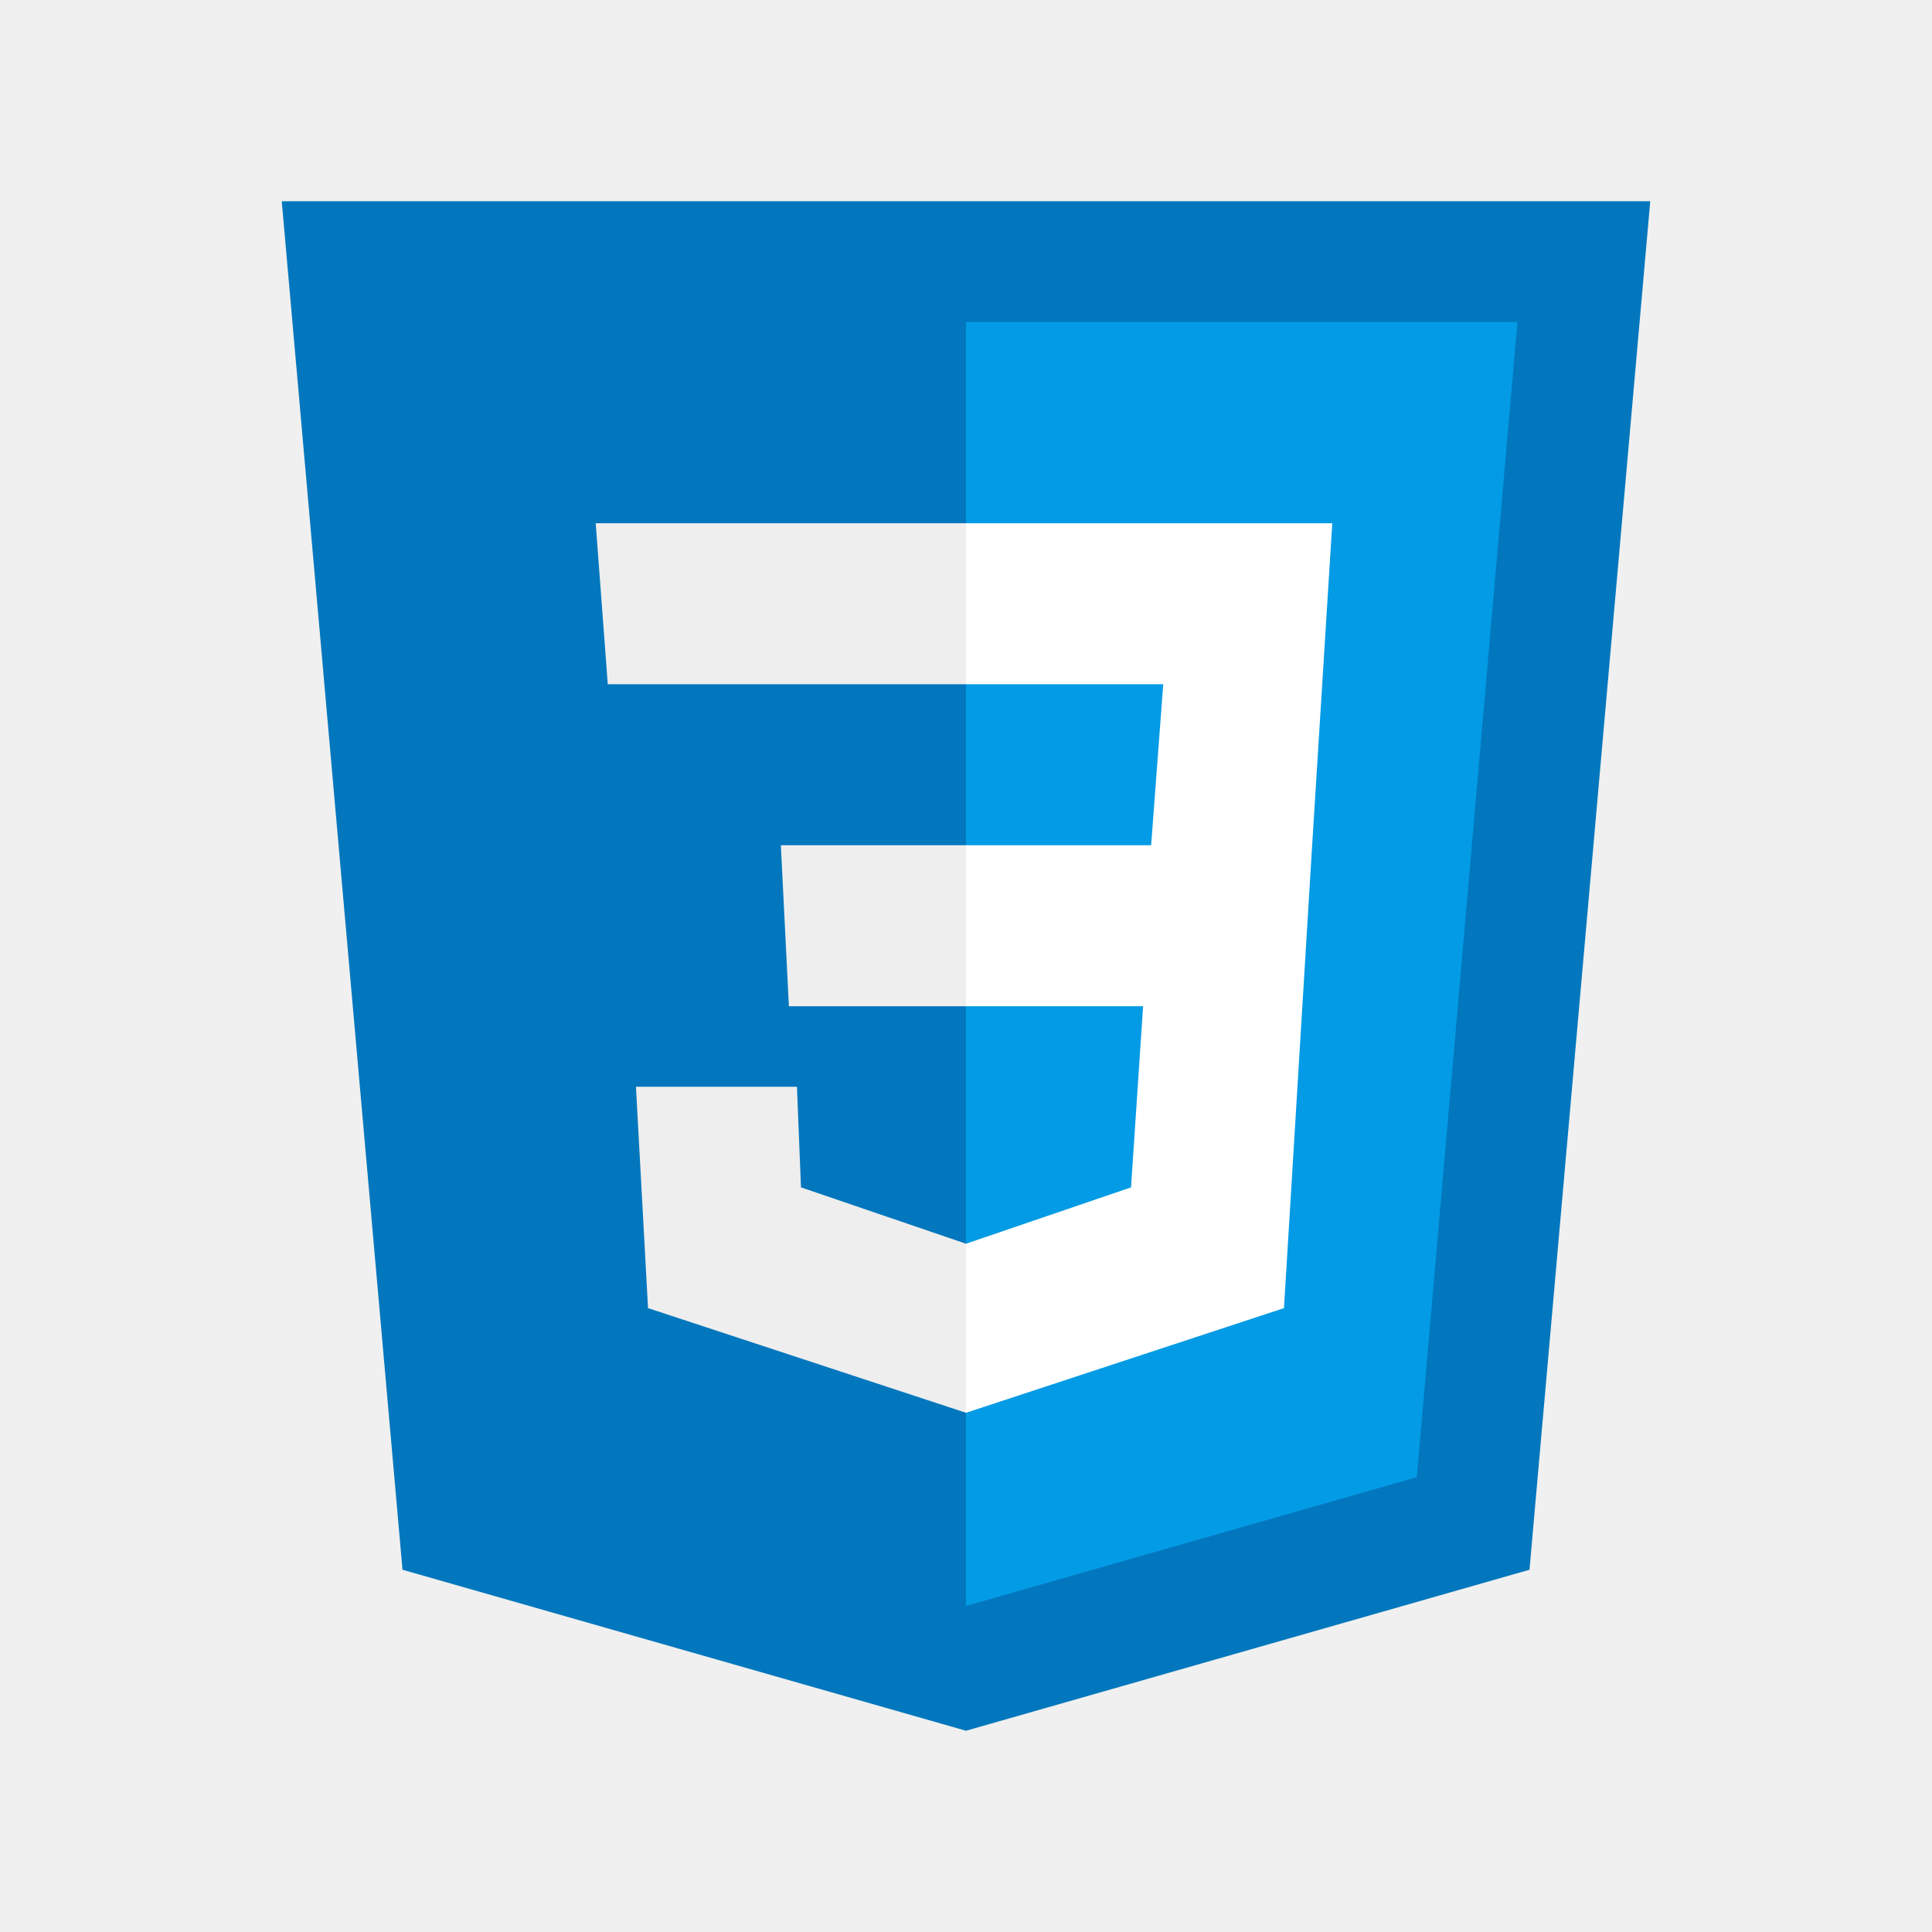
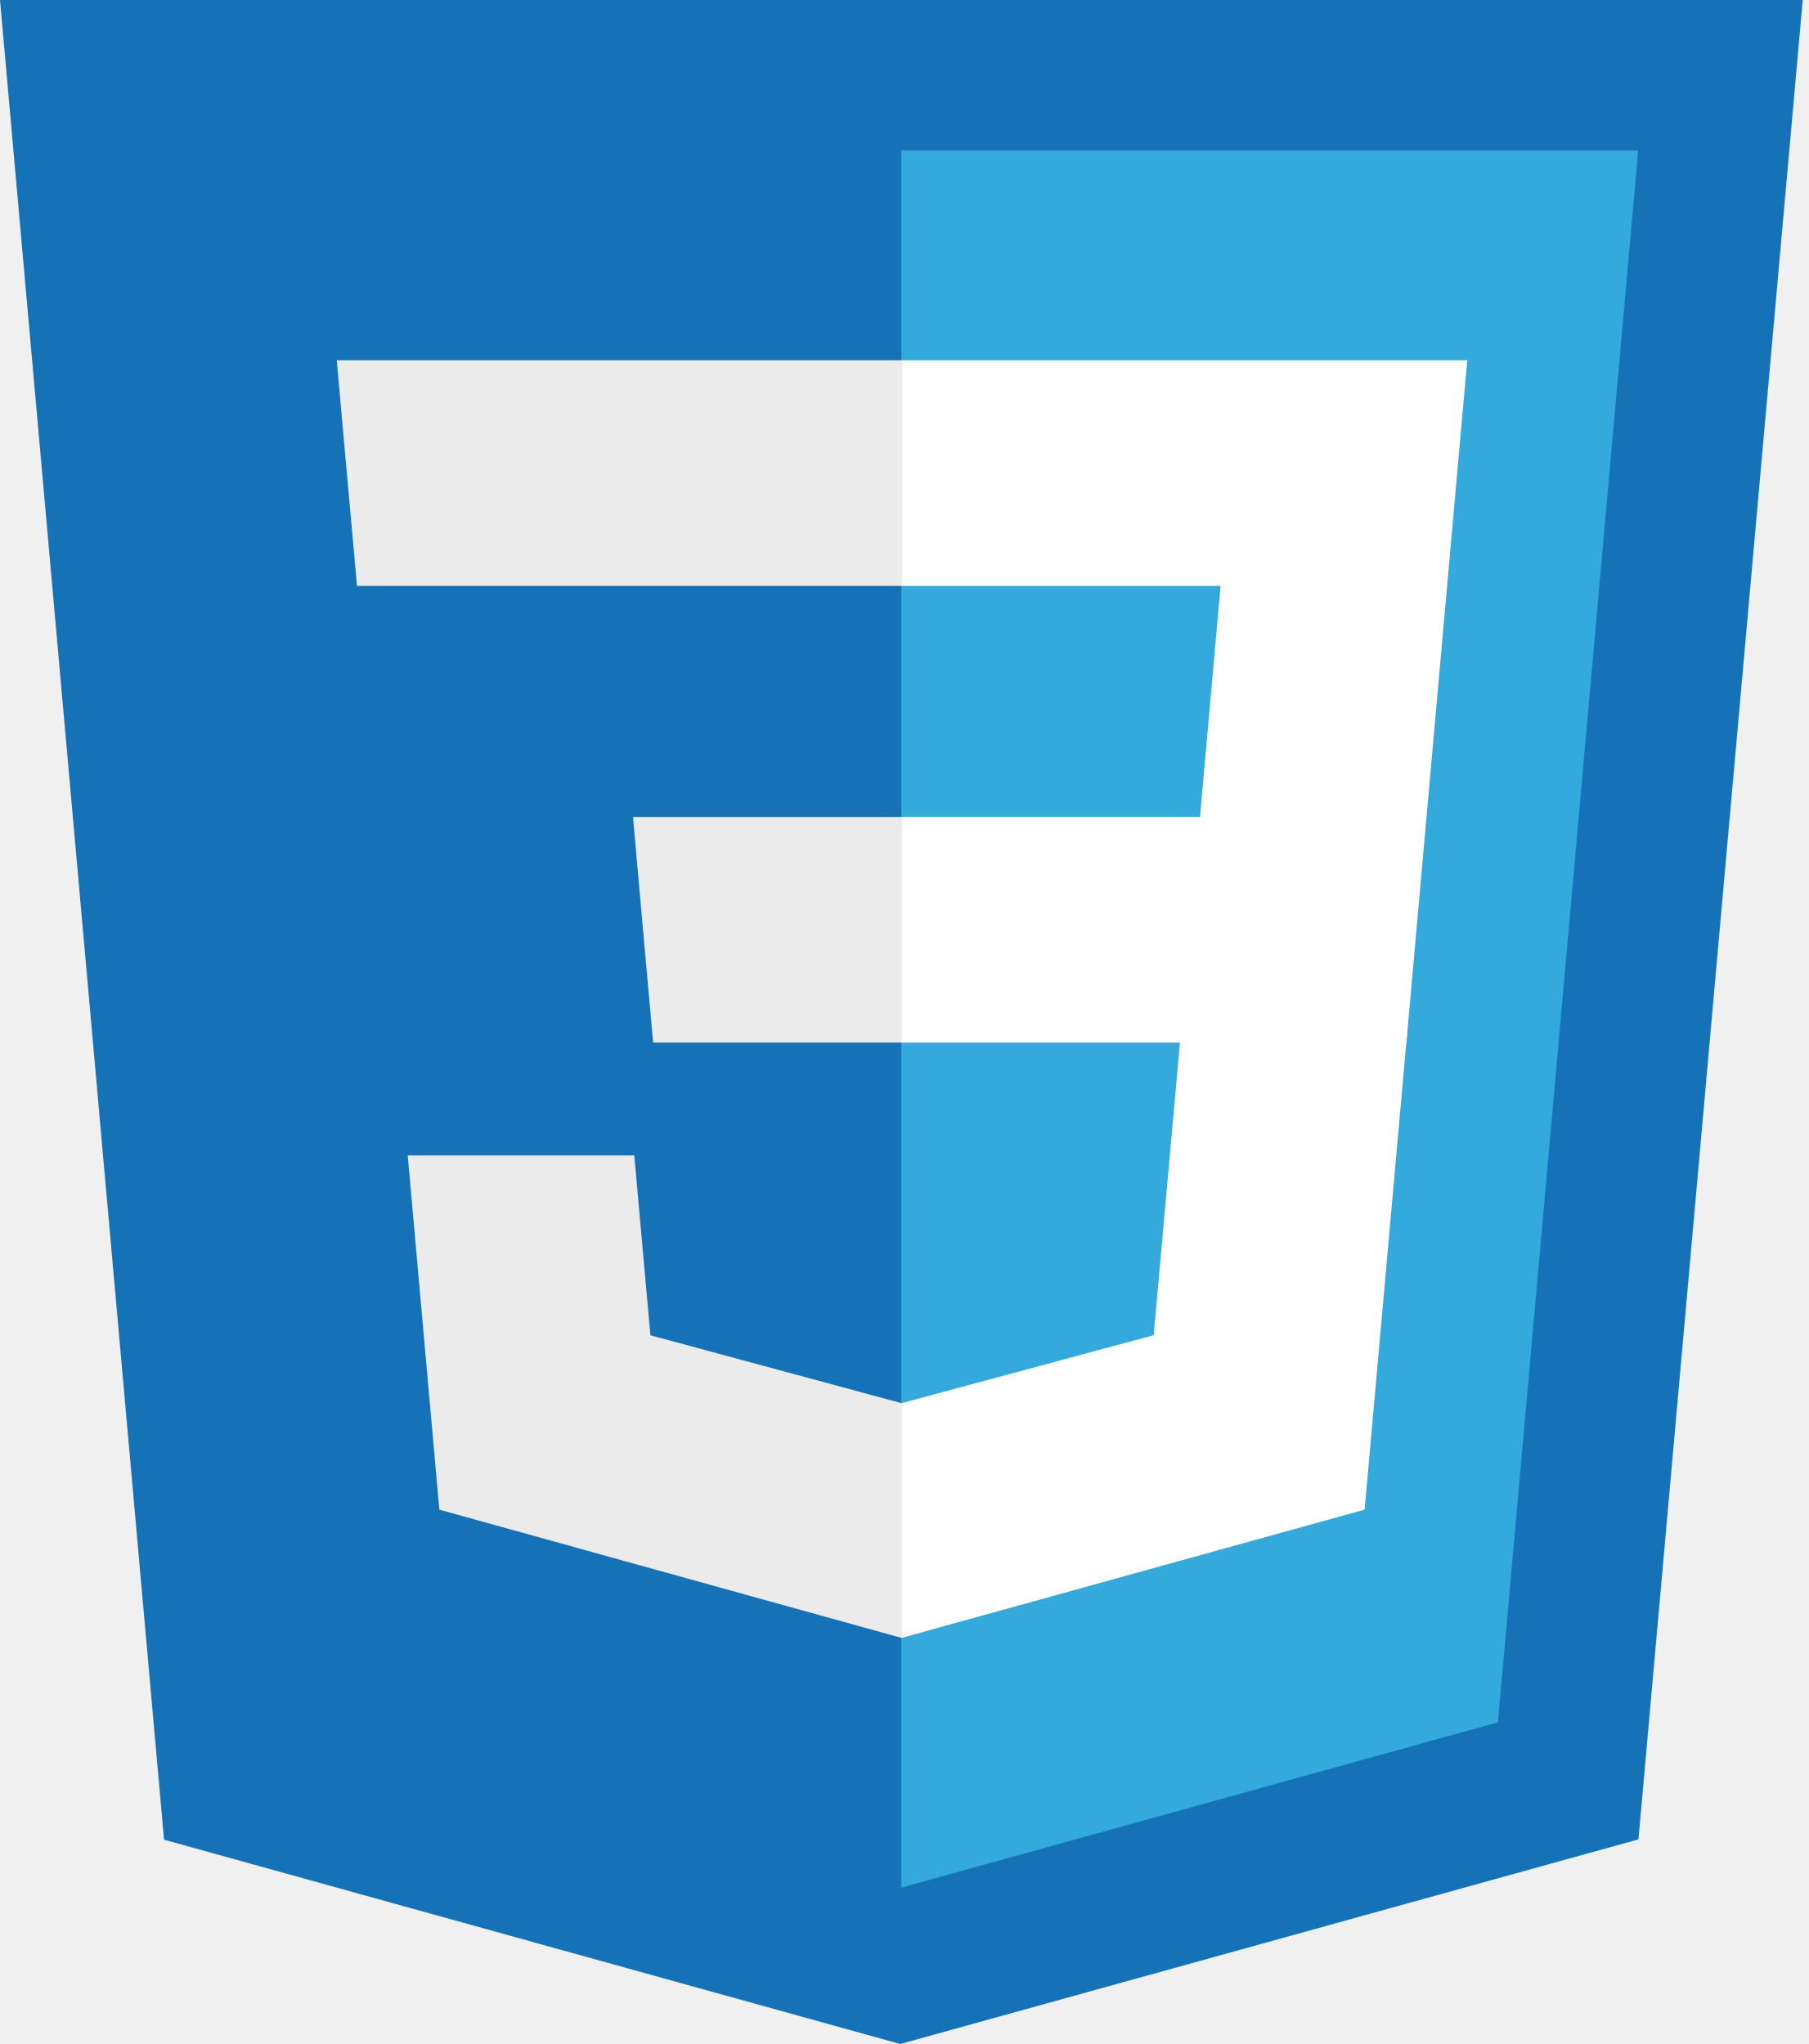
- <svg xmlns="http://www.w3.org/2000/svg" viewBox="0 0 48 48" width="480px" height="480px">
-   <path fill="#0277BD" d="M41,5H7l3,34l14,4l14-4L41,5L41,5z" />
-   <path fill="#039BE5" d="M24 8L24 39.9 35.2 36.7 37.7 8z" />
-   <path fill="#FFF" d="M33.1 13L24 13 24 17 28.9 17 28.6 21 24 21 24 25 28.4 25 28.1 29.5 24 30.9 24 35.1 31.9 32.5 32.6 21 32.6 21z" />
-   <path fill="#EEE" d="M24,13v4h-8.9l-0.3-4H24z M19.4,21l0.2,4H24v-4H19.4z M19.8,27h-4l0.3,5.5l7.9,2.6v-4.2l-4.1-1.4L19.8,27z" />
+ <svg xmlns="http://www.w3.org/2000/svg" width="23" height="26" viewBox="0 0 23 26" fill="none">
+   <path d="M2.086 23.401L0 0H22.925L20.836 23.397L11.448 26L2.086 23.401Z" fill="#1572B6" />
+   <path d="M11.462 24.011L19.049 21.908L20.833 1.914H11.462V24.011Z" fill="#33A9DC" />
+   <path d="M11.462 10.392H15.26L15.522 7.453H11.462V4.582H18.659L18.59 5.352L17.885 13.262H11.462V10.392V10.392Z" fill="white" />
+   <path d="M11.48 17.845L11.467 17.849L8.271 16.985L8.066 14.697H5.185L5.587 19.203L11.466 20.835L11.48 20.832V17.845V17.845Z" fill="#EBEBEB" />
+   <path d="M15.016 13.14L14.671 16.984L11.47 17.847V20.833L17.353 19.203L17.397 18.718L17.895 13.14H15.016V13.14Z" fill="white" />
+   <path d="M11.473 4.582V7.453H4.54L4.482 6.807L4.351 5.352L4.283 4.582H11.473V4.582Z" fill="#EBEBEB" />
+   <path d="M11.462 10.392V13.262H8.306L8.248 12.617L8.118 11.161L8.05 10.392H11.462V10.392Z" fill="#EBEBEB" />
</svg>
